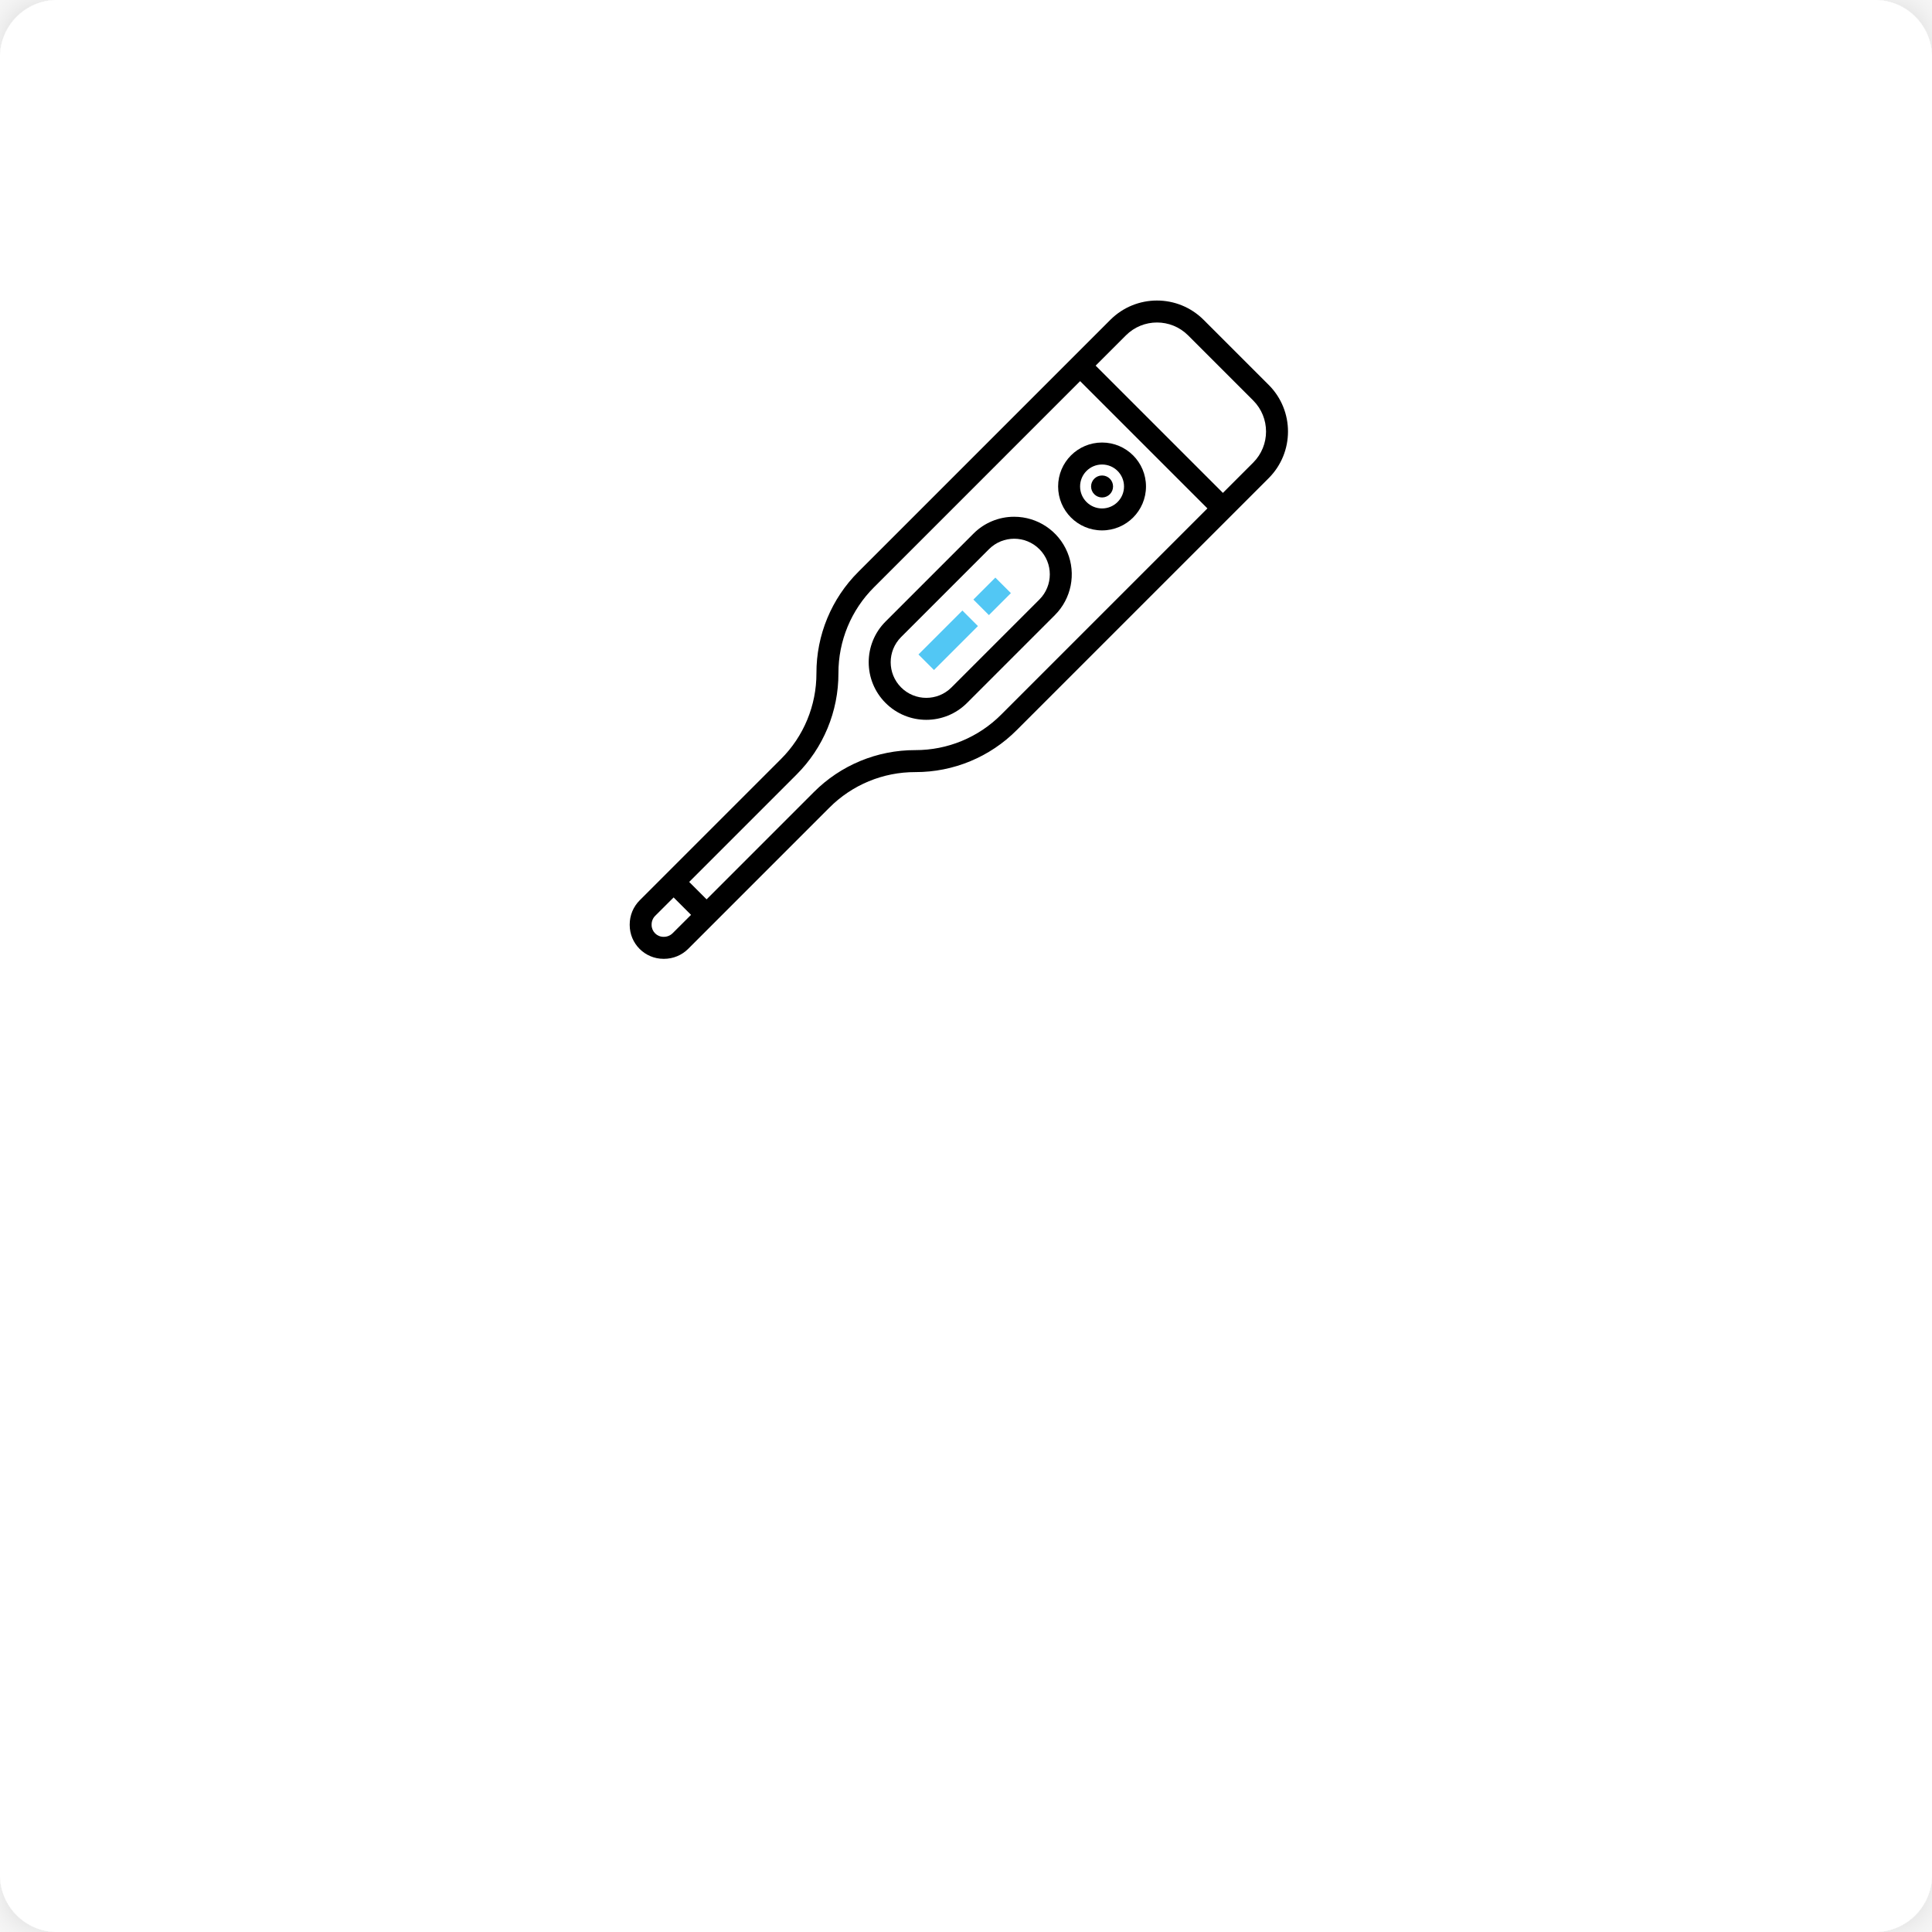
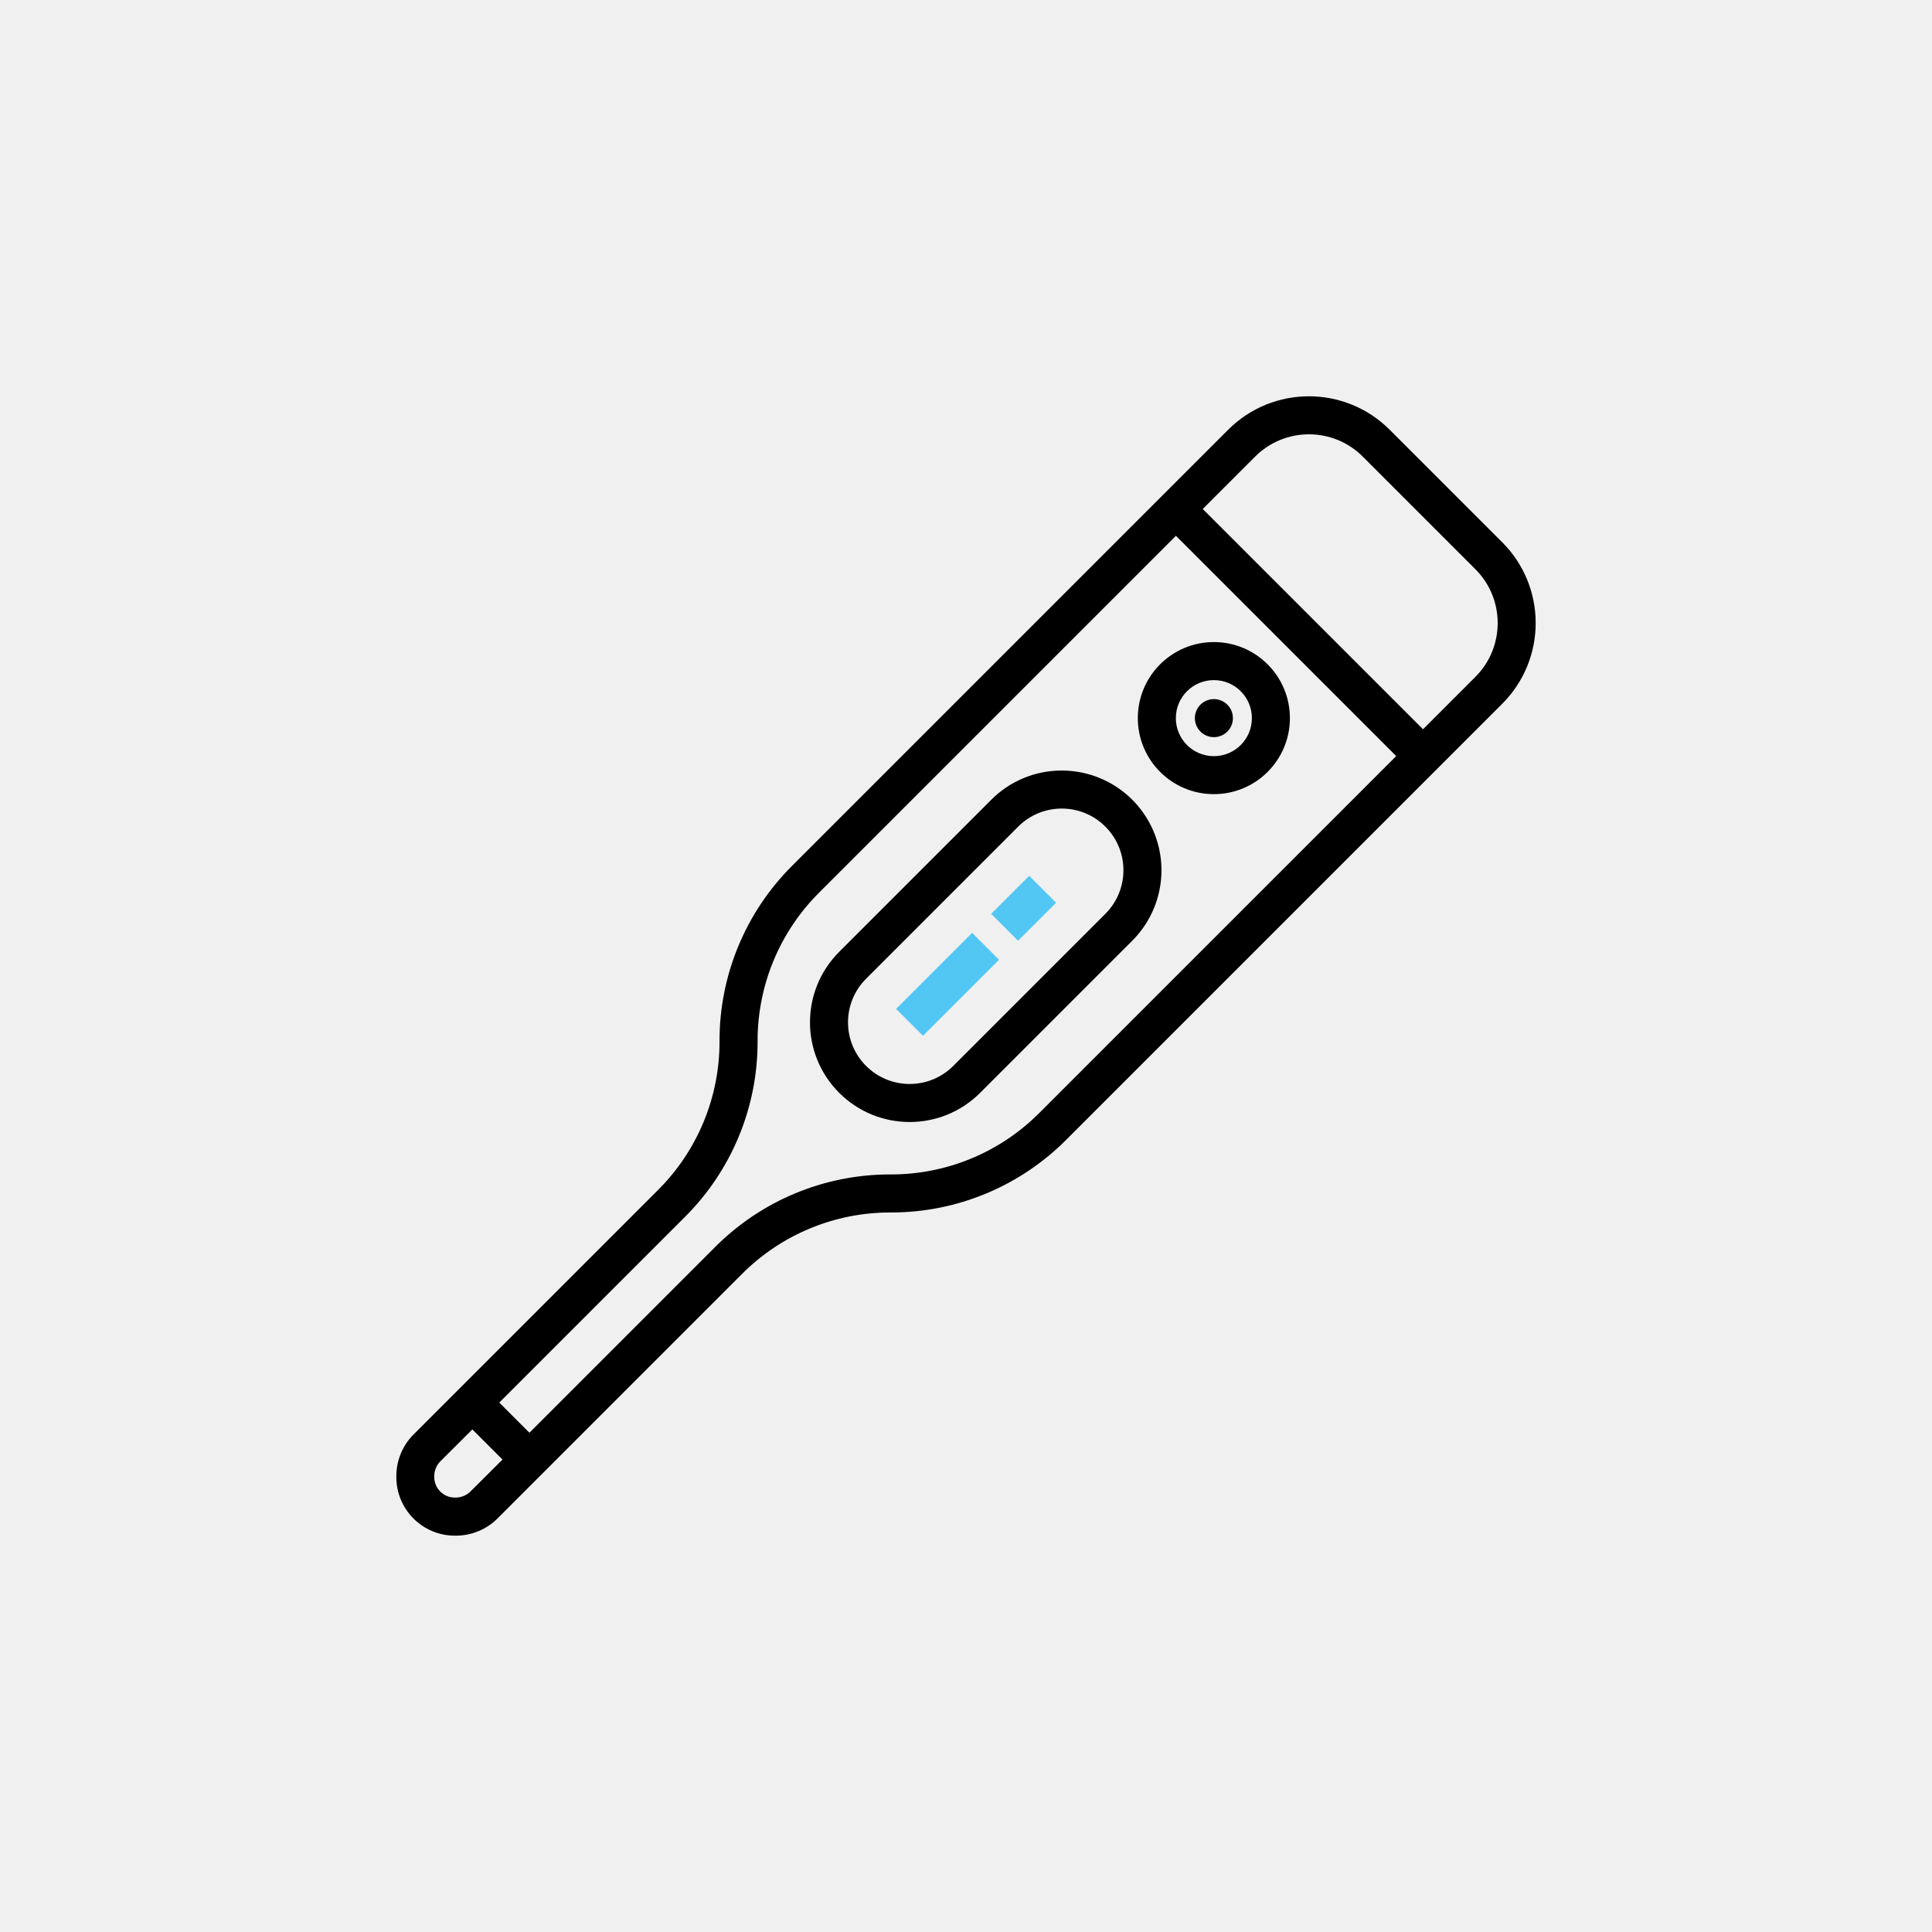
- <svg xmlns="http://www.w3.org/2000/svg" width="135" height="135" viewBox="0 0 135 135">
+ <svg xmlns="http://www.w3.org/2000/svg" width="78" height="78" viewBox="0 0 78 78">
  <defs>
-     <filter id="Rectangle_436" x="-4.5" y="-4.5" width="144" height="144" filterUnits="userSpaceOnUse">
-       <feOffset input="SourceAlpha" />
-       <feGaussianBlur stdDeviation="1.5" result="blur" />
-       <feFlood flood-opacity="0.161" />
-       <feComposite operator="in" in2="blur" />
-       <feComposite in="SourceGraphic" />
-     </filter>
    <clipPath id="clip-category_icon_T_L">
-       <rect width="135" height="135" />
+       <rect width="78" height="78" />
    </clipPath>
  </defs>
  <g id="category_icon_T_L" clip-path="url(#clip-category_icon_T_L)">
-     <rect width="135" height="135" fill="#f8f8f8" />
-     <g transform="matrix(1, 0, 0, 1, 0, 0)" filter="url(#Rectangle_436)">
-       <rect id="Rectangle_436-2" data-name="Rectangle 436" width="135" height="135" rx="4" fill="#fff" />
-     </g>
-     <g id="Out_line" data-name="Out line" transform="translate(28.001 4.409)">
+     <g id="Out_line" data-name="Out line" transform="translate(0.001 -0.591)">
      <path id="Path_1165" data-name="Path 1165" d="M60.652,22.489,56.1,17.937a4.611,4.611,0,0,0-6.513,0l-17.6,17.6a9.968,9.968,0,0,0-2.939,7.095,8.442,8.442,0,0,1-2.489,6.009L16.7,58.5a2.381,2.381,0,0,0-.7,1.694v.031a2.365,2.365,0,0,0,2.365,2.365h.025a2.387,2.387,0,0,0,1.7-.7l9.859-9.859a8.442,8.442,0,0,1,6.009-2.489A9.968,9.968,0,0,0,43.052,46.6L60.652,29a4.611,4.611,0,0,0,0-6.513ZM19,60.8a.862.862,0,0,1-.614.252h-.026a.829.829,0,0,1-.829-.829v-.031a.855.855,0,0,1,.252-.609L19.069,58.3l1.217,1.217ZM41.966,45.517a8.443,8.443,0,0,1-6.009,2.489,9.968,9.968,0,0,0-7.094,2.938l-7.49,7.49-1.217-1.217,7.49-7.49a9.968,9.968,0,0,0,2.939-7.095,8.442,8.442,0,0,1,2.489-6.009l14.4-14.4,8.893,8.893Zm17.6-17.6L57.45,30.033,48.557,21.14l2.117-2.117a3.074,3.074,0,0,1,4.342,0l4.551,4.551A3.074,3.074,0,0,1,59.567,27.916Z" transform="translate(0)" />
      <path id="Path_1166" data-name="Path 1166" d="M200.224,174.059a4,4,0,0,0-2.846,1.179l-6.141,6.141a4.024,4.024,0,0,0,5.691,5.691l6.141-6.141a4.024,4.024,0,0,0-2.846-6.87Zm1.76,5.784-6.141,6.141a2.489,2.489,0,1,1-3.52-3.52l6.141-6.141a2.489,2.489,0,1,1,3.52,3.52Z" transform="translate(-157.358 -142.359)" />
      <path id="Path_1167" data-name="Path 1167" d="M331.07,120a3.07,3.07,0,1,0,3.07,3.07A3.07,3.07,0,0,0,331.07,120Zm0,4.606a1.535,1.535,0,1,1,1.535-1.535A1.535,1.535,0,0,1,331.07,124.606Z" transform="translate(-282.064 -93.487)" />
      <path id="Path_1168" data-name="Path 1168" d="M0,0H4.342V1.535H0Z" transform="translate(36.177 41.323) rotate(-45)" fill="#52c7f4" />
      <path id="Path_1169" data-name="Path 1169" d="M0,0H2.171V1.535H0Z" transform="translate(40.015 37.486) rotate(-45)" fill="#52c7f4" />
      <circle id="Ellipse_262" data-name="Ellipse 262" cx="0.768" cy="0.768" r="0.768" transform="translate(48.239 28.816)" />
    </g>
  </g>
</svg>
